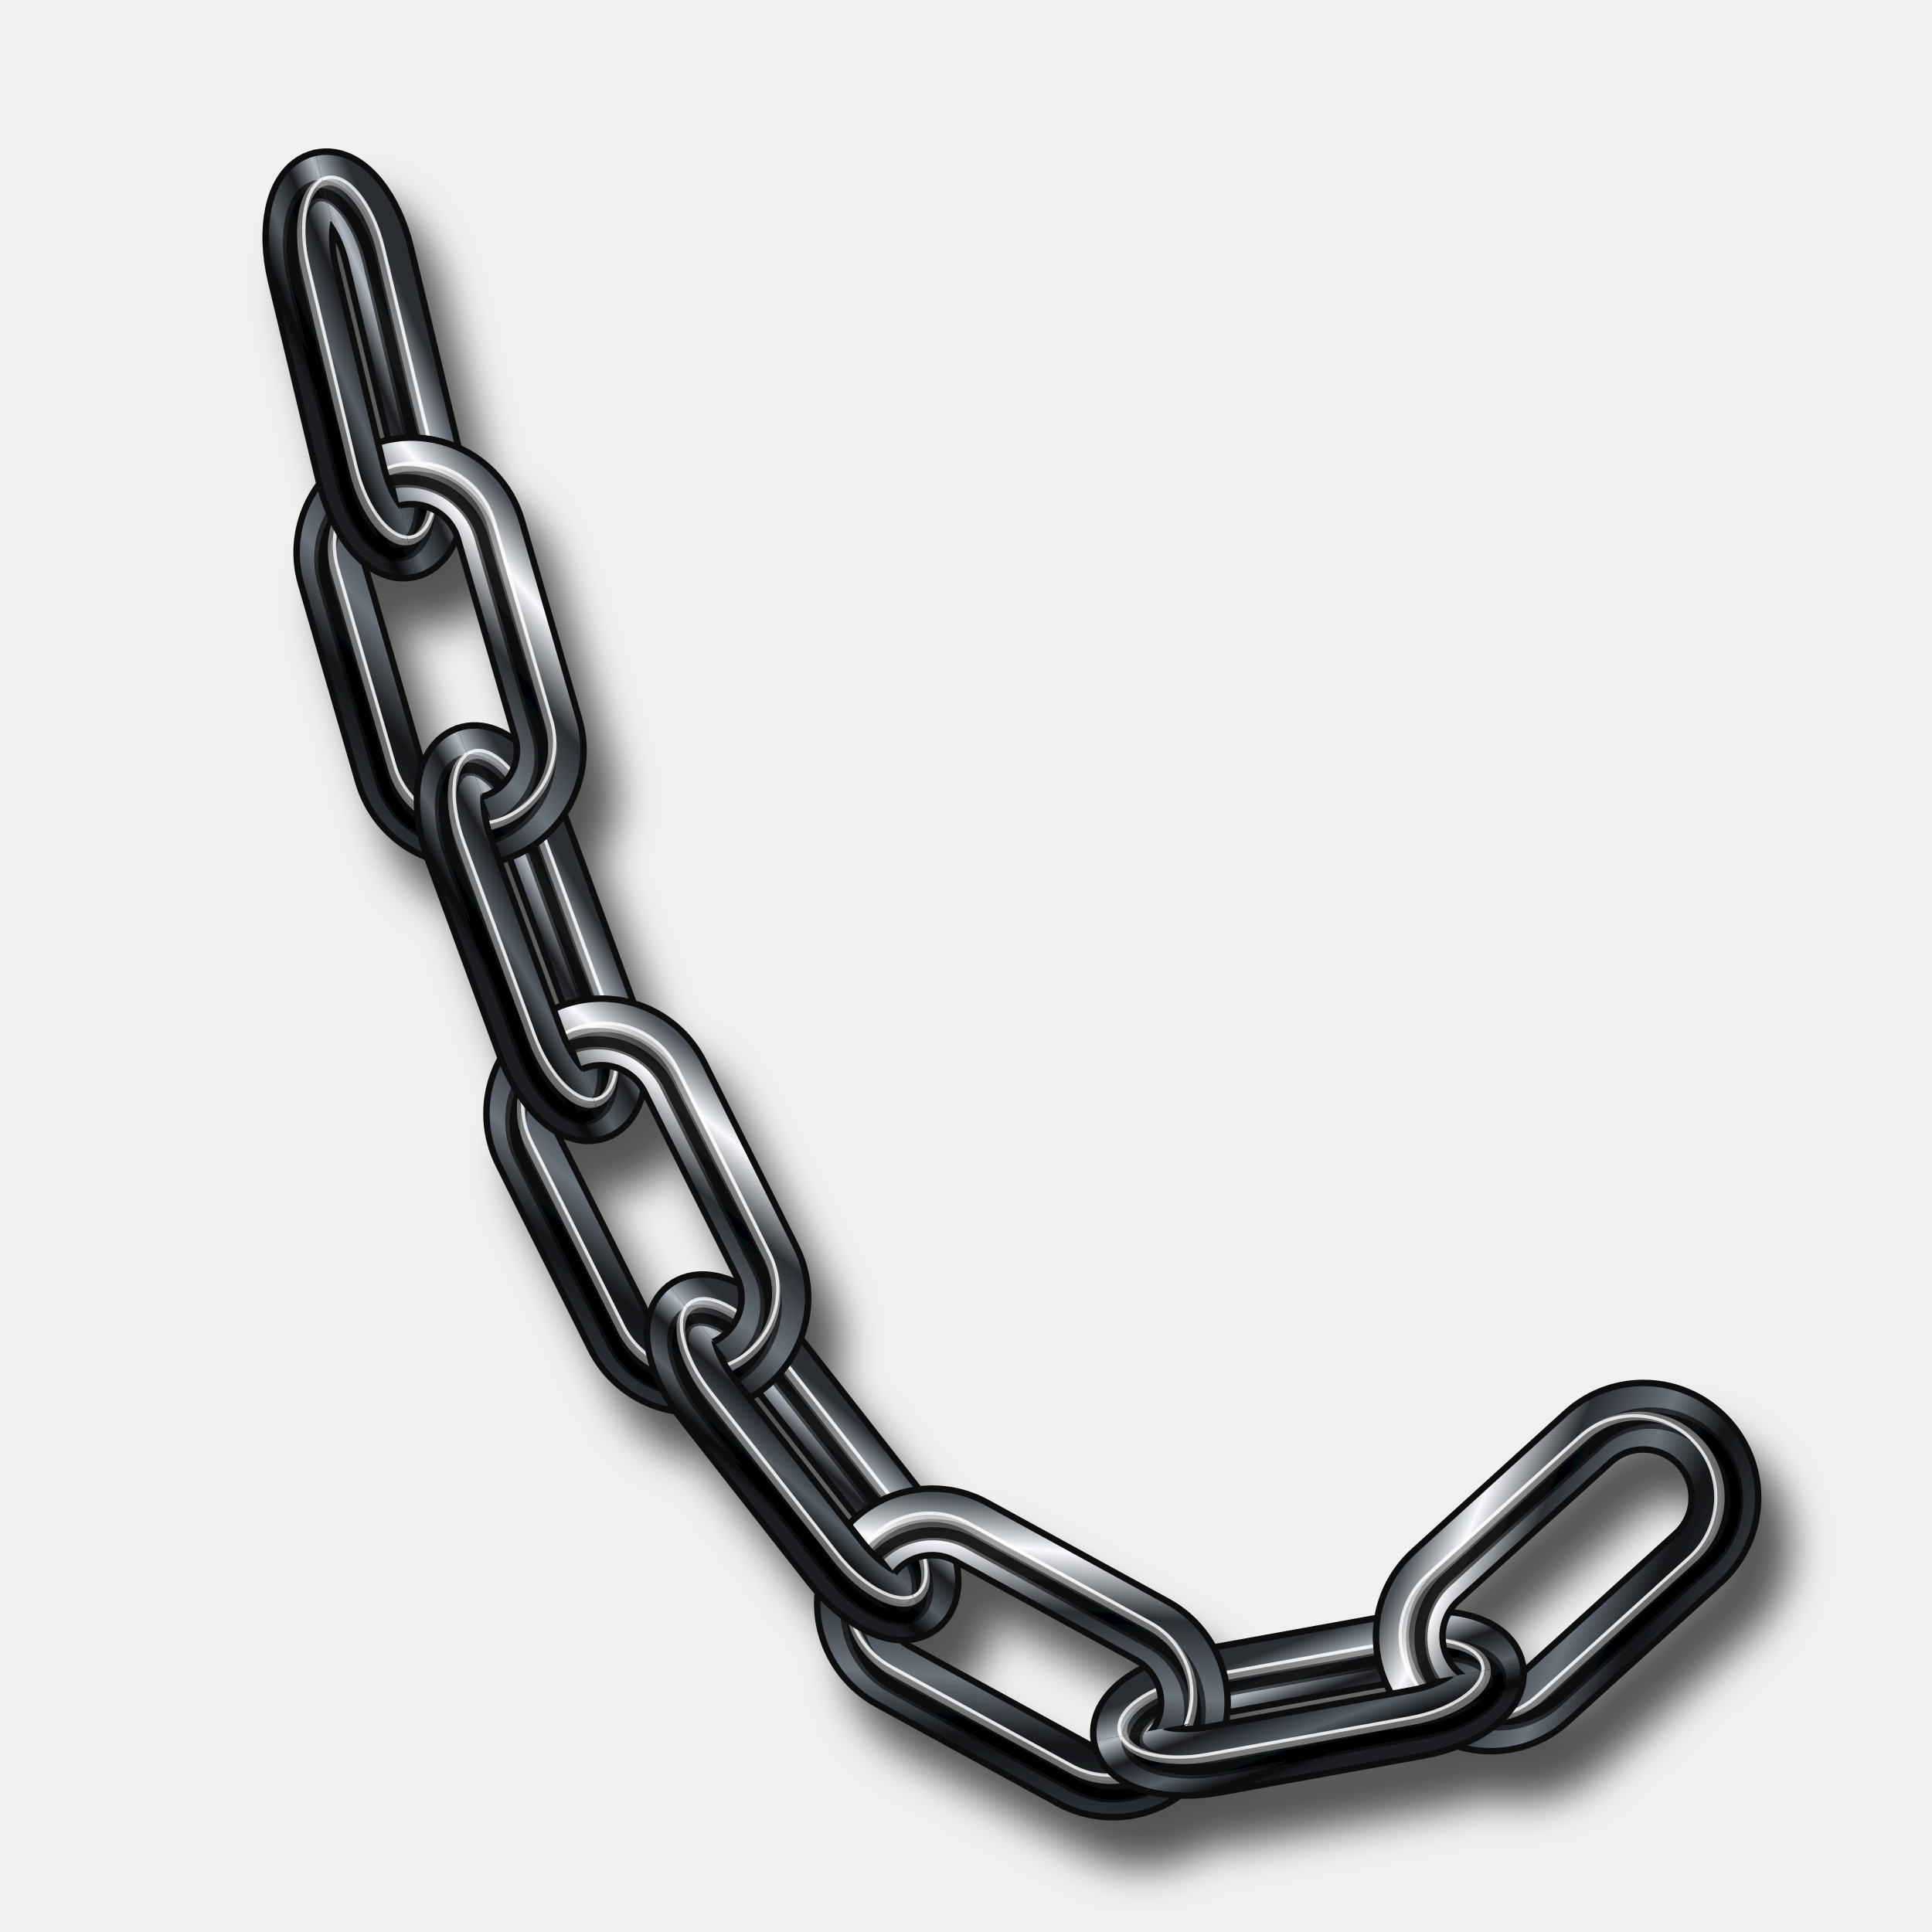
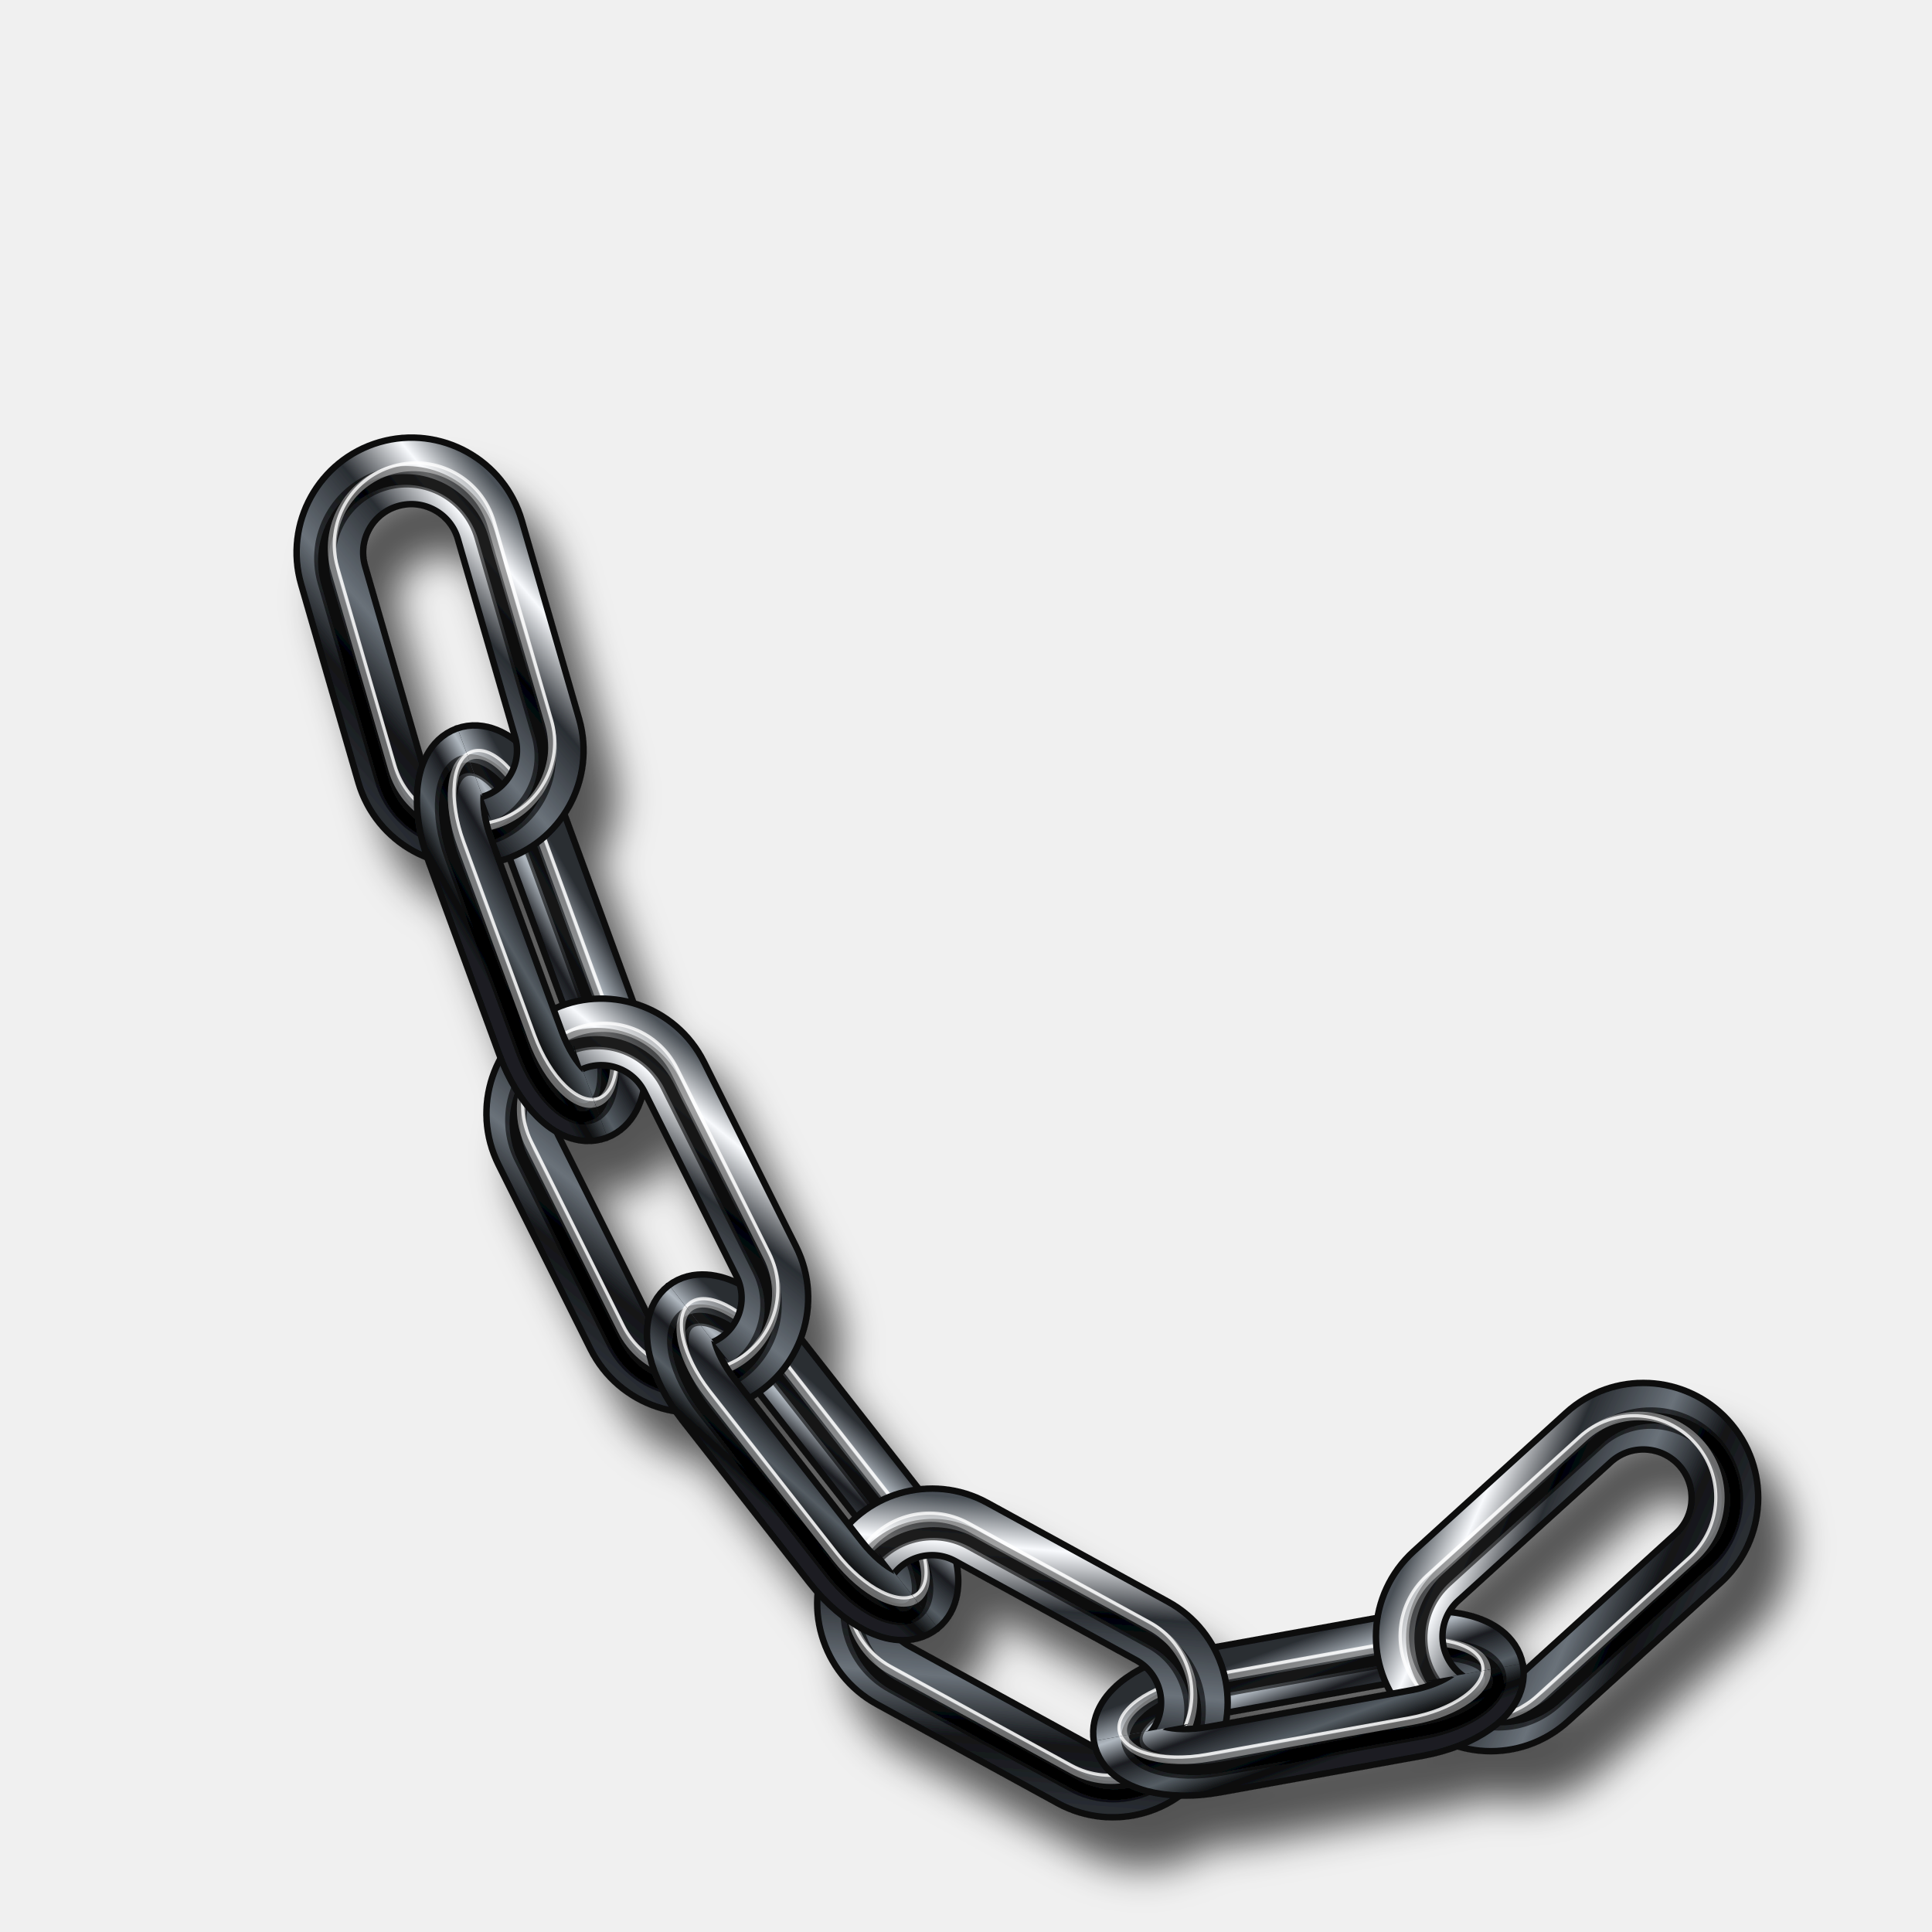
<svg xmlns="http://www.w3.org/2000/svg" width="100%" height="100%" viewBox="-50 -50 900 900">
  <defs>
    <linearGradient id="silverIronH" x1="0%" y1="0%" x2="100%" y2="100%">
      <stop offset="0%" stop-color="#4a5056" />
      <stop offset="15%" stop-color="#f8fafd" />
      <stop offset="35%" stop-color="#2a2e33" />
      <stop offset="60%" stop-color="#6a727a" />
      <stop offset="80%" stop-color="#121417" />
      <stop offset="100%" stop-color="#2a2e33" />
    </linearGradient>
    <linearGradient id="silverIronV" x1="10%" y1="0%" x2="90%" y2="100%">
      <stop offset="0%" stop-color="#2a2e33" />
      <stop offset="25%" stop-color="#b0b8c0" />
      <stop offset="45%" stop-color="#1a1c20" />
      <stop offset="70%" stop-color="#555d64" />
      <stop offset="90%" stop-color="#08090a" />
      <stop offset="100%" stop-color="#1c1f23" />
    </linearGradient>
    <filter id="smoothForged" color-interpolation-filters="sRGB" x="-20%" y="-20%" width="140%" height="140%">
      <feTurbulence type="fractalNoise" baseFrequency="0.012" numOctaves="2" result="noise" />
      <feDisplacementMap in="SourceGraphic" in2="noise" scale="2.5" xChannelSelector="R" yChannelSelector="G" result="displaced" />
      <feDropShadow dx="14" dy="22" stdDeviation="9" flood-opacity="0.65" flood-color="#000000" />
    </filter>
    <g id="link_H_shape">
      <path d="M -48,-38 L 48,-38 A 38 38 0 0 1 48,38 L -48,38 A 38 38 0 0 1 -48,-38 Z" fill="none" />
    </g>
    <g id="link_V_shape">
      <path d="M -48,-18 L 48,-18 A 38 18 0 0 1 48,18 L -48,18 A 38 18 0 0 1 -48,-18 Z" fill="none" />
    </g>
    <g id="link_H" stroke-linecap="round" stroke-linejoin="round">
      <use href="#link_H_shape" stroke="#0a0c0e" stroke-width="34" />
      <use href="#link_H_shape" stroke="url(#silverIronH)" stroke-width="28" />
      <use href="#link_H_shape" stroke="#000000" stroke-width="10" stroke-opacity="0.6" transform="translate(2, 3)" />
      <use href="#link_H_shape" stroke="#000000" stroke-width="5" stroke-opacity="0.7" transform="translate(3, 4)" />
      <use href="#link_H_shape" stroke="#ffffff" stroke-width="4" stroke-opacity="0.4" transform="translate(-1.5, -1.5)" />
      <use href="#link_H_shape" stroke="#ffffff" stroke-width="1.5" stroke-opacity="0.8" transform="translate(-3, -3)" />
    </g>
    <g id="link_V" stroke-linecap="round" stroke-linejoin="round">
      <use href="#link_V_shape" stroke="#0a0c0e" stroke-width="34" />
      <use href="#link_V_shape" stroke="url(#silverIronV)" stroke-width="28" />
      <use href="#link_V_shape" stroke="#000000" stroke-width="10" stroke-opacity="0.6" transform="translate(2, 3)" />
      <use href="#link_V_shape" stroke="#000000" stroke-width="5" stroke-opacity="0.7" transform="translate(3, 4)" />
      <use href="#link_V_shape" stroke="#ffffff" stroke-width="4" stroke-opacity="0.4" transform="translate(-1.5, -1.5)" />
      <use href="#link_V_shape" stroke="#ffffff" stroke-width="1.5" stroke-opacity="0.8" transform="translate(-3, -3)" />
    </g>
    <clipPath id="clip_V_back">
      <rect x="-150" y="-150" width="300" height="150.5" />
    </clipPath>
    <clipPath id="clip_V_front">
      <rect x="-150" y="-0.5" width="300" height="150.5" />
    </clipPath>
  </defs>
  <g filter="url(#smoothForged)">
-     <g transform="translate(120.00, 120.00) rotate(76.57)">
-       <use href="#link_V" clip-path="url(#clip_V_back)" />
-     </g>
    <g transform="translate(197.57, 384.72) rotate(69.89)">
      <use href="#link_V" clip-path="url(#clip_V_back)" />
    </g>
    <g transform="translate(323.90, 628.88) rotate(51.91)">
      <use href="#link_V" clip-path="url(#clip_V_back)" />
    </g>
    <g transform="translate(559.51, 743.49) rotate(-10.24)">
      <use href="#link_V" clip-path="url(#clip_V_back)" />
    </g>
    <g transform="translate(155.00, 253.47) rotate(73.88)">
      <use href="#link_H" />
    </g>
    <g transform="translate(251.54, 511.65) rotate(63.48)">
      <use href="#link_H" />
    </g>
    <g transform="translate(426.29, 720.01) rotate(28.70)">
      <use href="#link_H" />
    </g>
    <g transform="translate(680.00, 680.00) rotate(-42.26)">
      <use href="#link_H" />
    </g>
-     <g transform="translate(120.00, 120.00) rotate(76.57)">
-       <use href="#link_V" clip-path="url(#clip_V_front)" />
-     </g>
    <g transform="translate(197.57, 384.72) rotate(69.89)">
      <use href="#link_V" clip-path="url(#clip_V_front)" />
    </g>
    <g transform="translate(323.90, 628.88) rotate(51.91)">
      <use href="#link_V" clip-path="url(#clip_V_front)" />
    </g>
    <g transform="translate(559.51, 743.49) rotate(-10.24)">
      <use href="#link_V" clip-path="url(#clip_V_front)" />
    </g>
  </g>
</svg>
